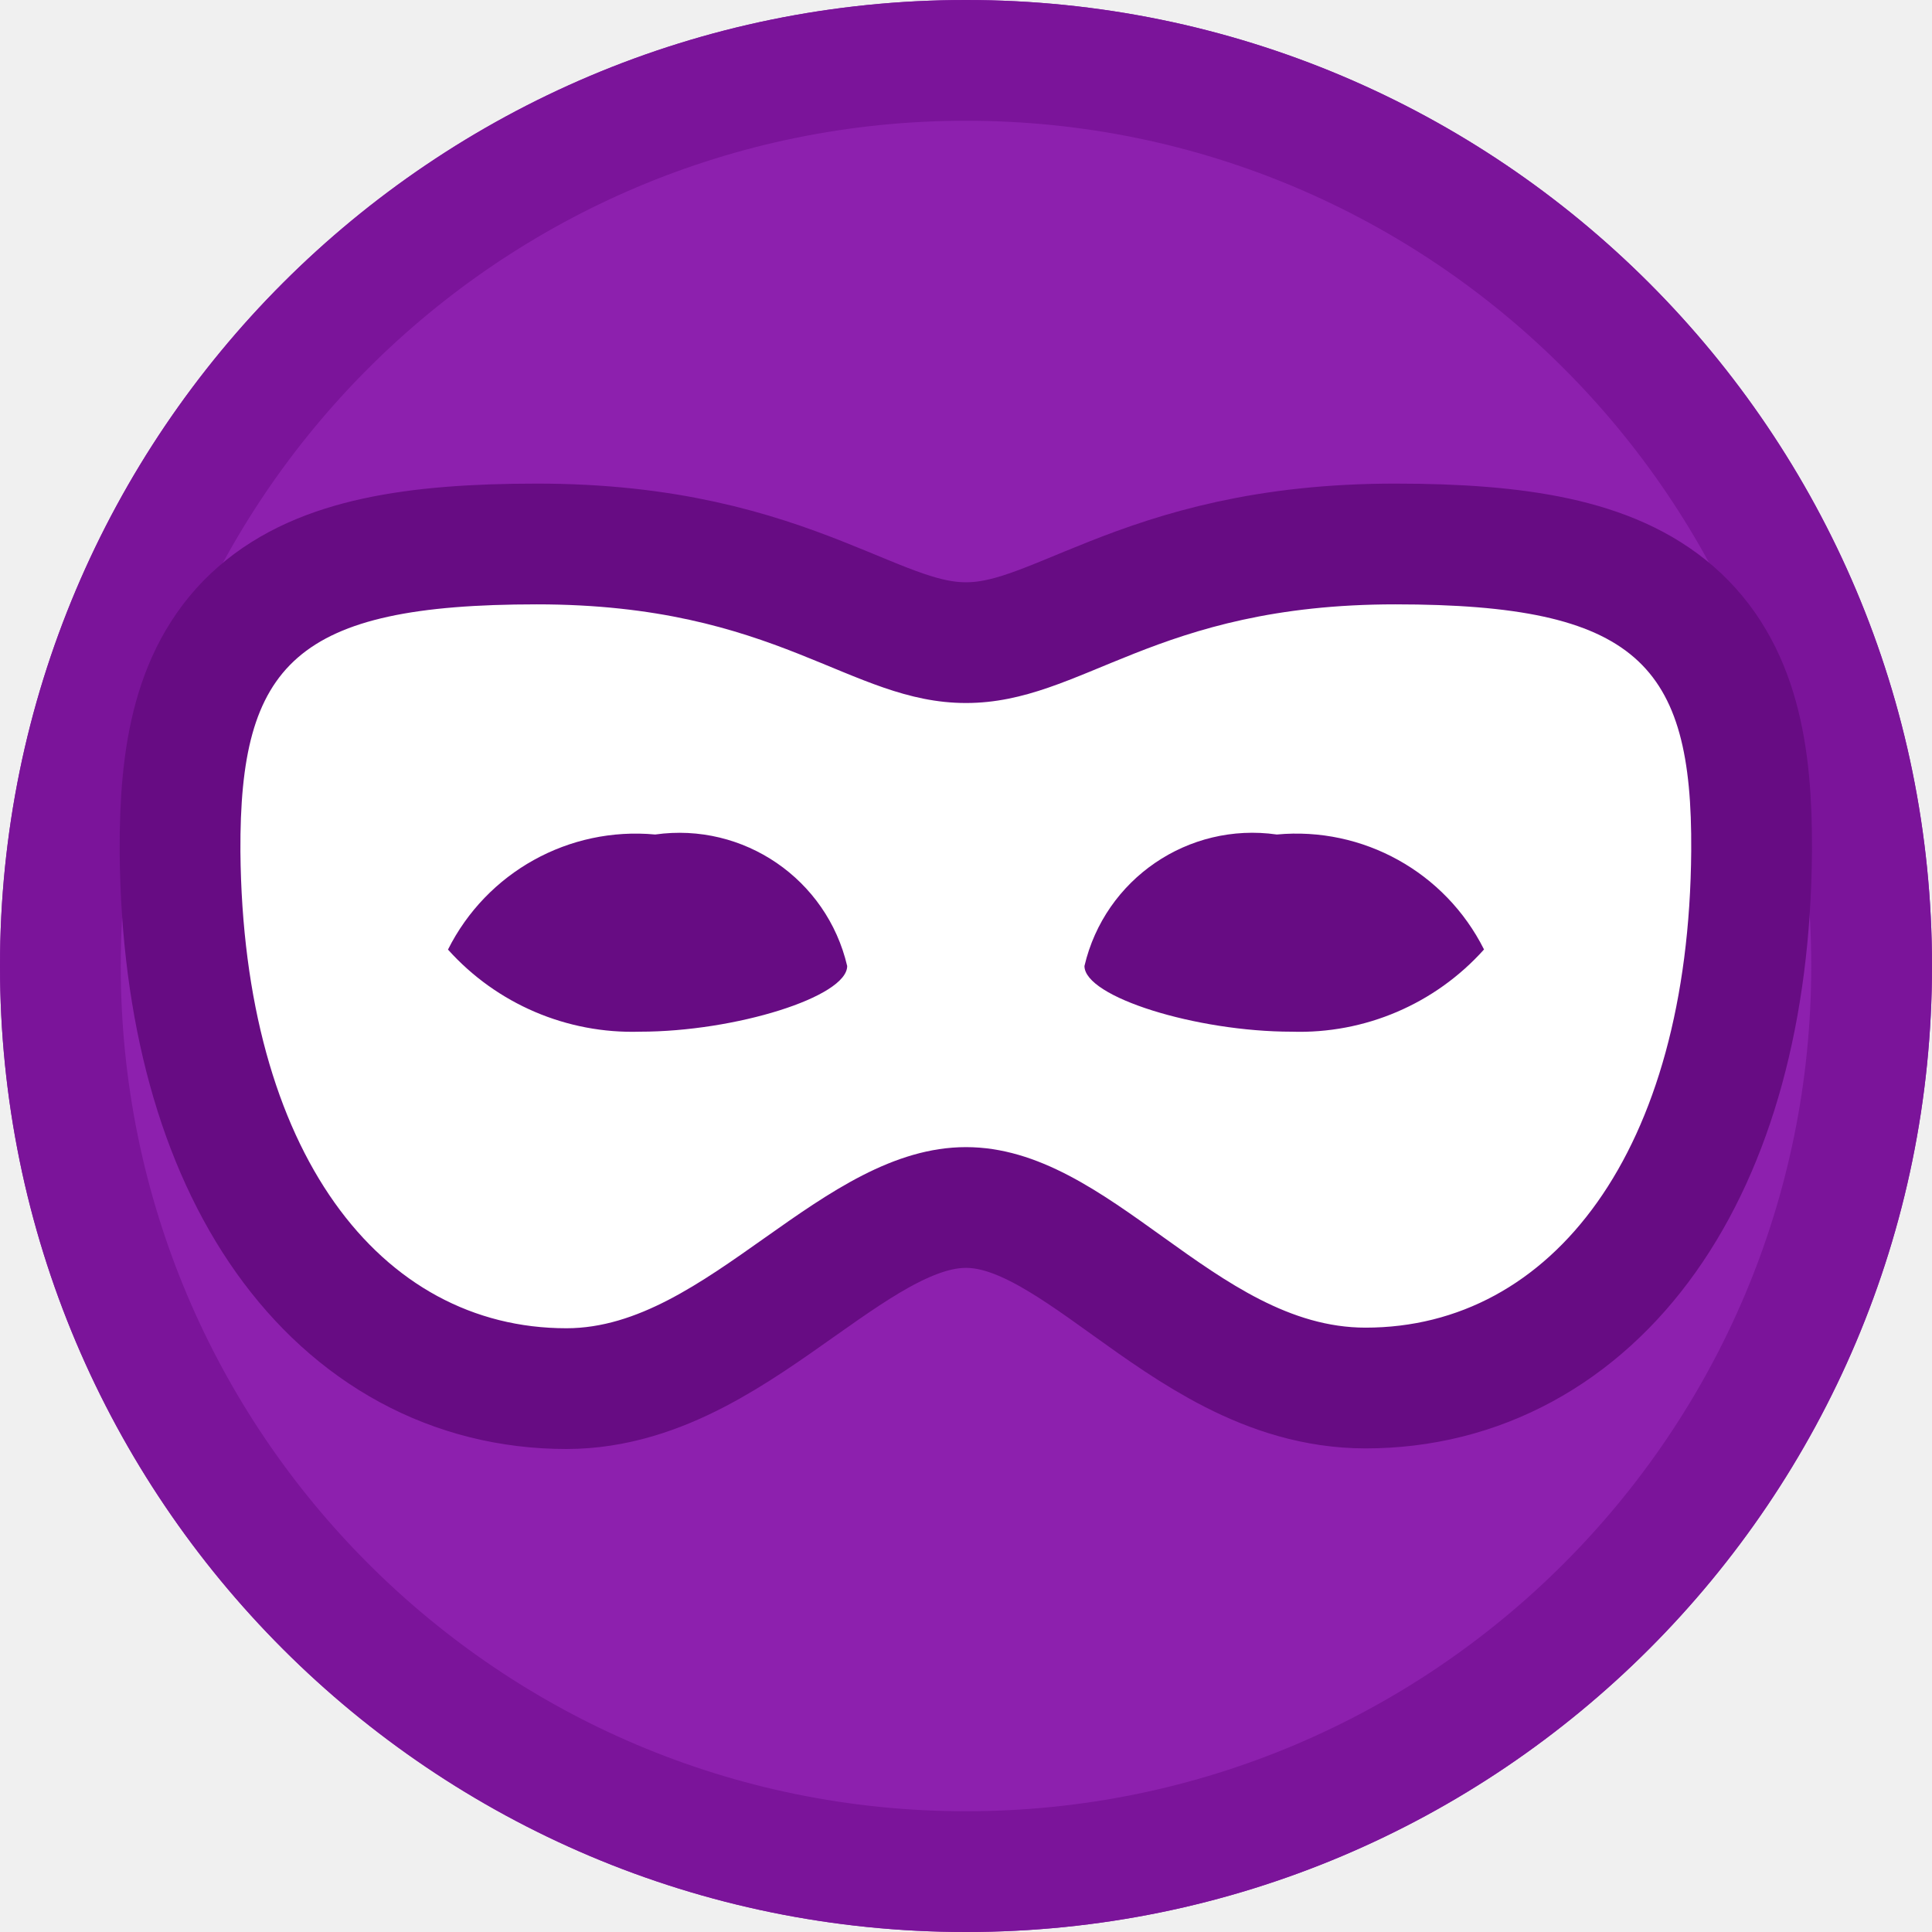
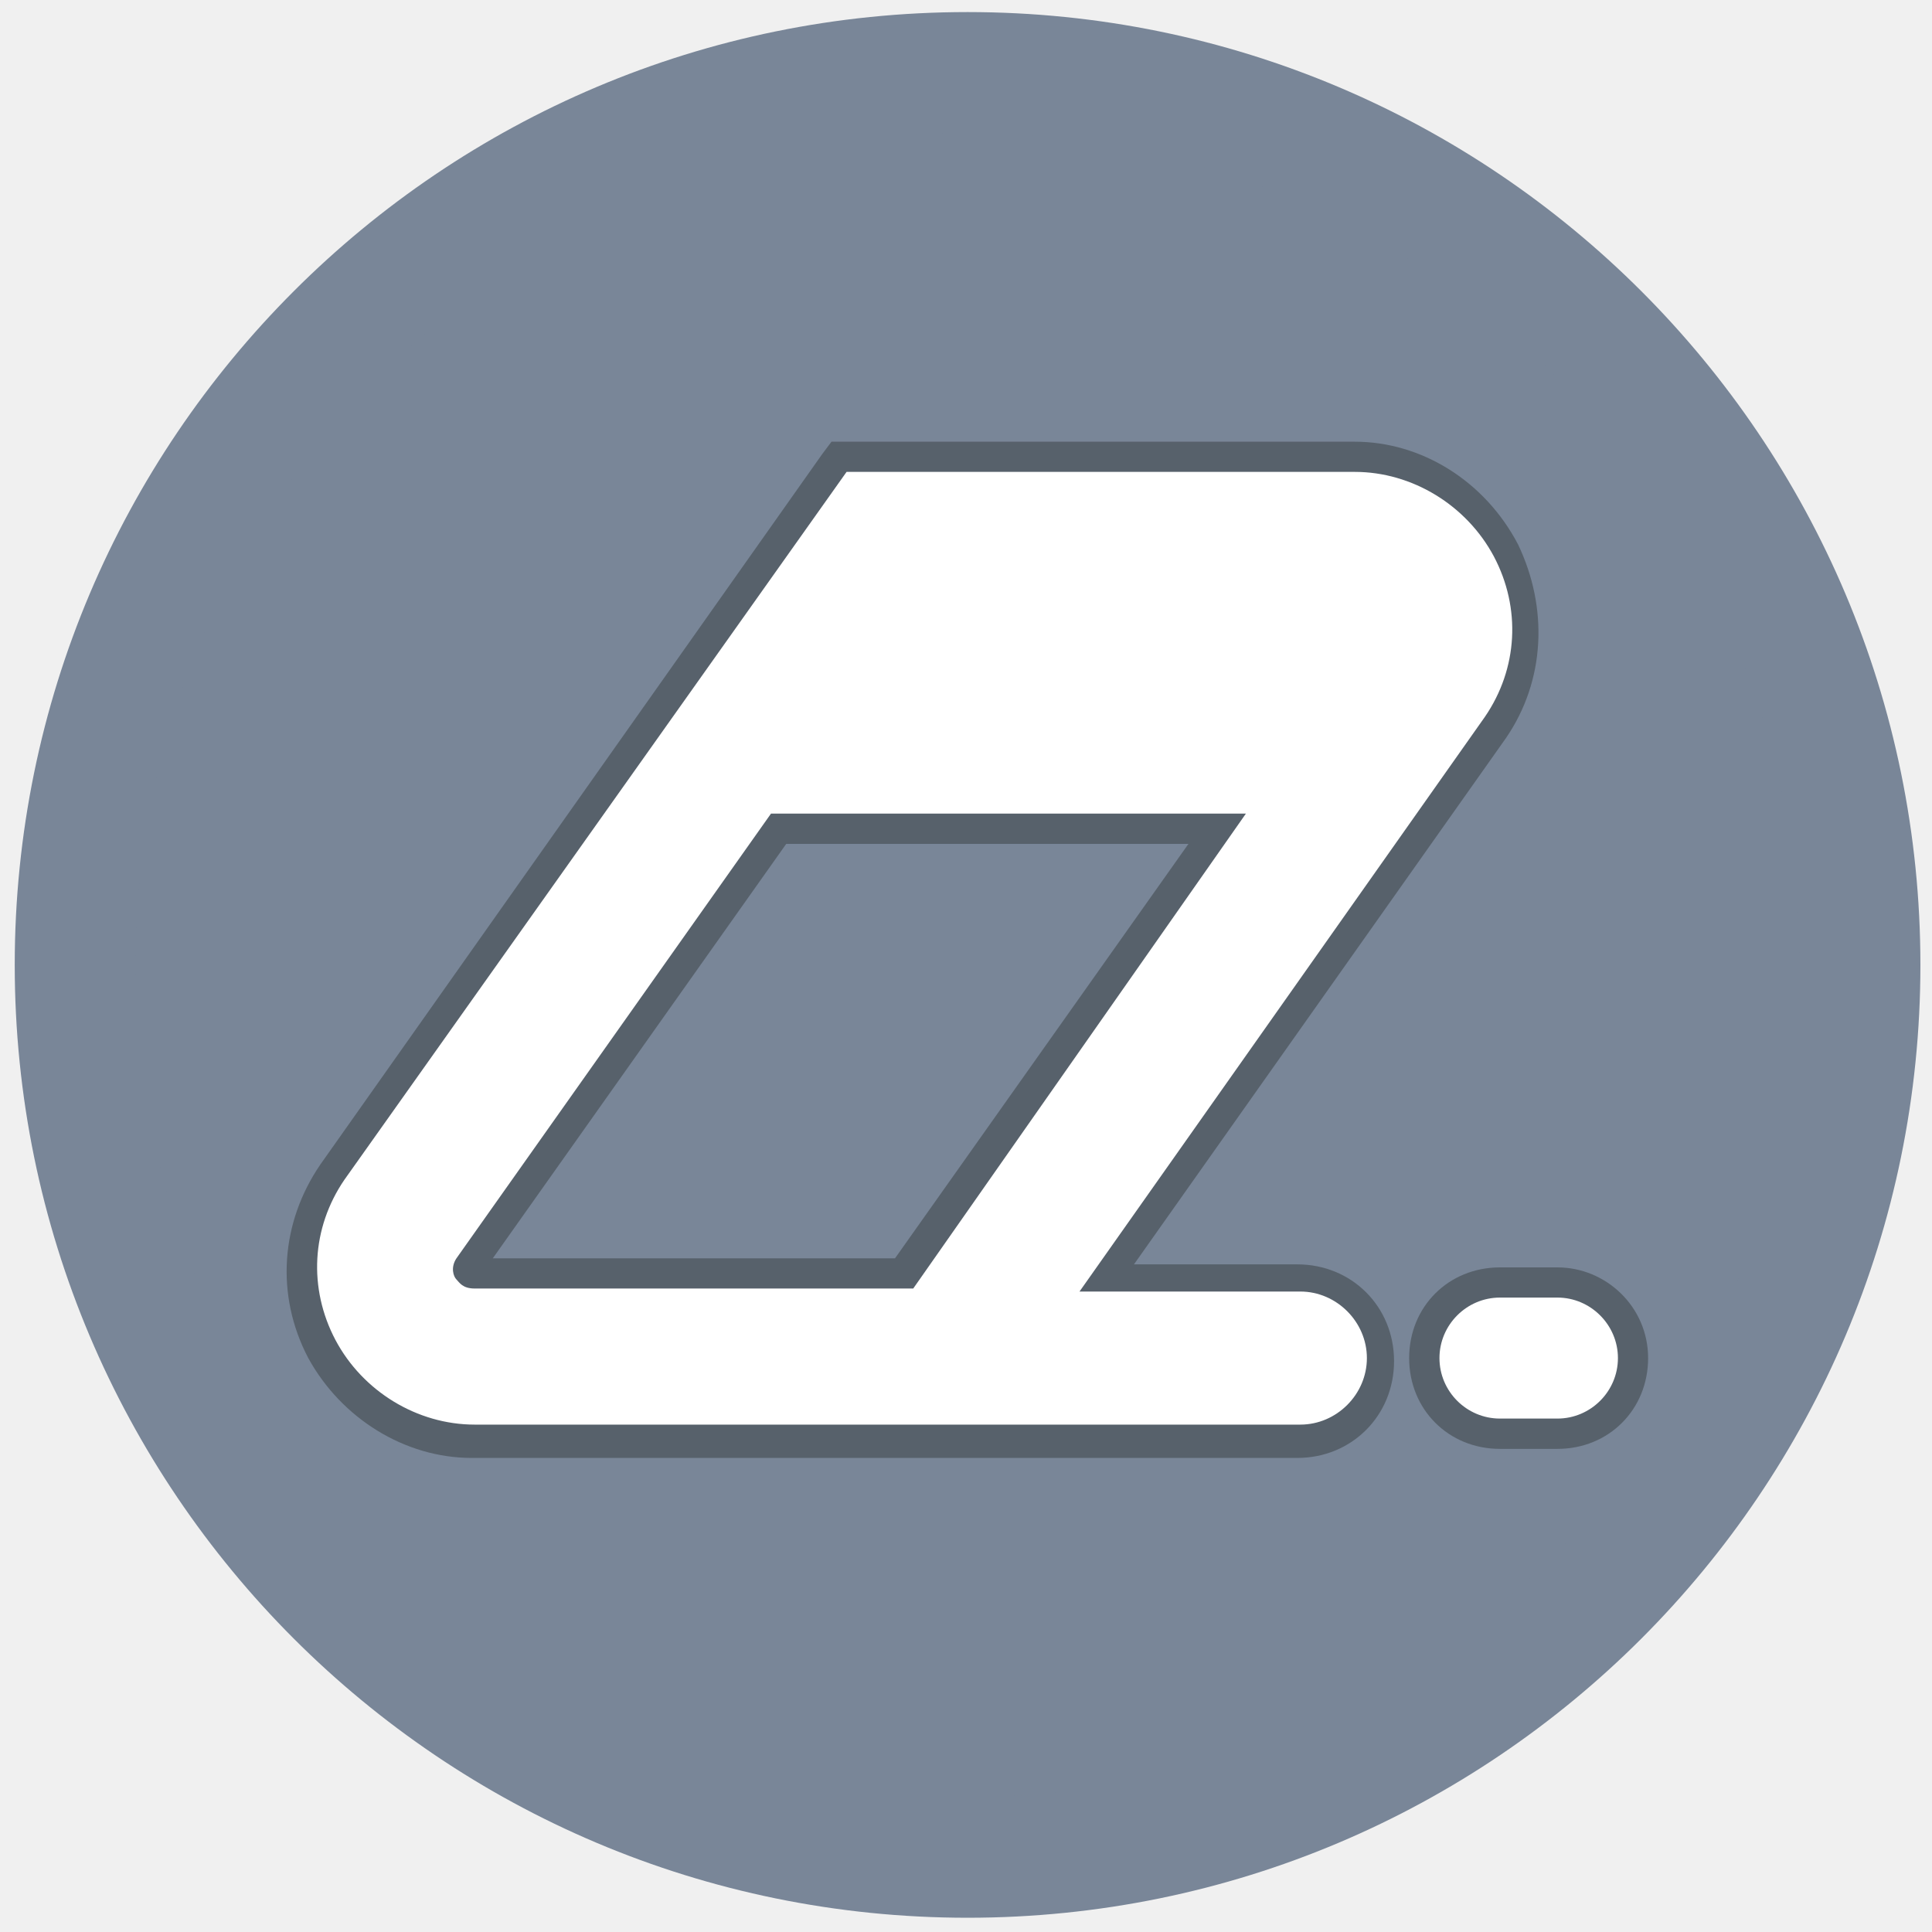
<svg xmlns="http://www.w3.org/2000/svg" width="16" height="16" viewBox="0 0 16 16">
-   <circle cx="8" cy="8" r="8" fill="#8d20ae" />
-   <circle cx="8" cy="8" r="7.5" stroke="#7b149a" stroke-width="1" fill="none" />
-   <path d="M11.309,10.995C10.061,10.995,9.2,9.5,8,9.5s-2.135,1.5-3.309,1.5c-1.541,0-2.678-1.455-2.7-3.948C1.983,5.5,2.446,5.005,4.446,5.005S7.031,5.822,8,5.822s1.555-.817,3.555-0.817S14.017,5.5,14.006,7.047C13.987,9.54,12.85,10.995,11.309,10.995ZM5.426,6.911a1.739,1.739,0,0,0-1.716.953A2.049,2.049,0,0,0,5.3,8.544c0.788,0,1.716-.288,1.716-0.544A1.428,1.428,0,0,0,5.426,6.911Zm5.148,0A1.429,1.429,0,0,0,8.981,8c0,0.257.928,0.544,1.716,0.544a2.049,2.049,0,0,0,1.593-.681A1.739,1.739,0,0,0,10.574,6.911Z" stroke="#670c83" stroke-width="2" fill="none" />
-   <path d="M11.309,10.995C10.061,10.995,9.2,9.5,8,9.5s-2.135,1.5-3.309,1.5c-1.541,0-2.678-1.455-2.7-3.948C1.983,5.5,2.446,5.005,4.446,5.005S7.031,5.822,8,5.822s1.555-.817,3.555-0.817S14.017,5.5,14.006,7.047C13.987,9.54,12.85,10.995,11.309,10.995ZM5.426,6.911a1.739,1.739,0,0,0-1.716.953A2.049,2.049,0,0,0,5.3,8.544c0.788,0,1.716-.288,1.716-0.544A1.428,1.428,0,0,0,5.426,6.911Zm5.148,0A1.429,1.429,0,0,0,8.981,8c0,0.257.928,0.544,1.716,0.544a2.049,2.049,0,0,0,1.593-.681A1.739,1.739,0,0,0,10.574,6.911Z" fill="#fff" />
+   <path style="fill:#798698;stroke:#798698" d="M 15.404 7.991 A 7.391 7.391 0 0 1 8.013 15.382 A 7.391 7.391 0 0 1 0.622 7.991 A 7.391 7.391 0 0 1 8.013 0.6 A 7.391 7.391 0 0 1 15.404 7.991 Z" />
+   <path fill="#FFFFFF" d="M 12.422 11.873 C 12.071 11.873 11.796 11.598 11.796 11.247 C 11.796 10.896 12.071 10.621 12.422 10.621 L 12.898 10.621 C 13.248 10.621 13.524 10.896 13.524 11.247 C 13.524 11.598 13.248 11.873 12.898 11.873 L 12.422 11.873 Z" />
+   <path fill="#57616B" d="M 12.898 10.746 C 13.173 10.746 13.399 10.972 13.399 11.247 C 13.399 11.523 13.173 11.748 12.898 11.748 L 12.422 11.748 C 12.146 11.748 11.921 11.523 11.921 11.247 C 11.921 10.972 12.146 10.746 12.422 10.746 L 12.898 10.746 M 12.898 10.496 L 12.422 10.496 C 11.996 10.496 11.67 10.821 11.67 11.247 C 11.67 11.673 11.996 11.999 12.422 11.999 L 12.898 11.999 C 13.324 11.999 13.649 11.673 13.649 11.247 C 13.649 10.821 13.299 10.496 12.898 10.496 L 12.898 10.496 Z" />
+   <path fill="#FFFFFF" d="M 3.931 11.923 C 3.405 11.923 2.929 11.623 2.678 11.172 C 2.428 10.696 2.478 10.145 2.753 9.719 L 6.936 3.783 L 11.195 3.783 C 11.721 3.783 12.196 4.083 12.447 4.534 C 12.697 5.01 12.647 5.561 12.372 5.987 L 9.166 10.546 L 10.744 10.546 C 11.119 10.546 11.42 10.846 11.42 11.222 C 11.42 11.598 11.119 11.898 10.744 11.898 L 3.931 11.898 Z M 3.88 10.496 C 3.88 10.496 3.88 10.521 3.88 10.546 C 3.88 10.571 3.906 10.571 3.931 10.571 L 7.487 10.571 L 10.092 6.889 L 6.435 6.889 L 3.88 10.496 Z" />
+   <path fill="#57616B" d="M 11.22 3.908 C 11.695 3.908 12.146 4.184 12.372 4.609 C 12.597 5.035 12.572 5.536 12.297 5.937 L 8.94 10.696 L 10.769 10.696 C 11.069 10.696 11.32 10.947 11.32 11.247 C 11.32 11.548 11.069 11.798 10.769 11.798 L 8.139 11.798 L 7.863 11.798 L 3.931 11.798 C 3.455 11.798 3.004 11.523 2.778 11.097 C 2.553 10.671 2.578 10.17 2.853 9.769 L 7.011 3.908 L 11.22 3.908 M 3.931 10.671 L 7.563 10.671 L 10.318 6.738 L 6.385 6.738 L 3.78 10.421 C 3.73 10.496 3.755 10.571 3.78 10.596 C 3.805 10.621 3.83 10.671 3.931 10.671 M 11.22 3.658 L 7.011 3.658 L 6.886 3.658 L 6.811 3.758 L 2.653 9.644 C 2.327 10.12 2.277 10.721 2.553 11.247 C 2.828 11.748 3.354 12.074 3.906 12.074 L 7.838 12.074 L 8.114 12.074 L 10.744 12.074 C 11.195 12.074 11.545 11.723 11.545 11.272 C 11.545 10.821 11.195 10.471 10.744 10.471 L 9.391 10.471 L 12.472 6.112 C 12.798 5.636 12.823 5.035 12.572 4.509 C 12.297 3.983 11.771 3.658 11.22 3.658 L 11.22 3.658 Z M 6.511 6.989 L 9.842 6.989 L 7.412 10.421 L 4.081 10.421 L 6.511 6.989 L 6.511 6.989 Z" />
</svg>
